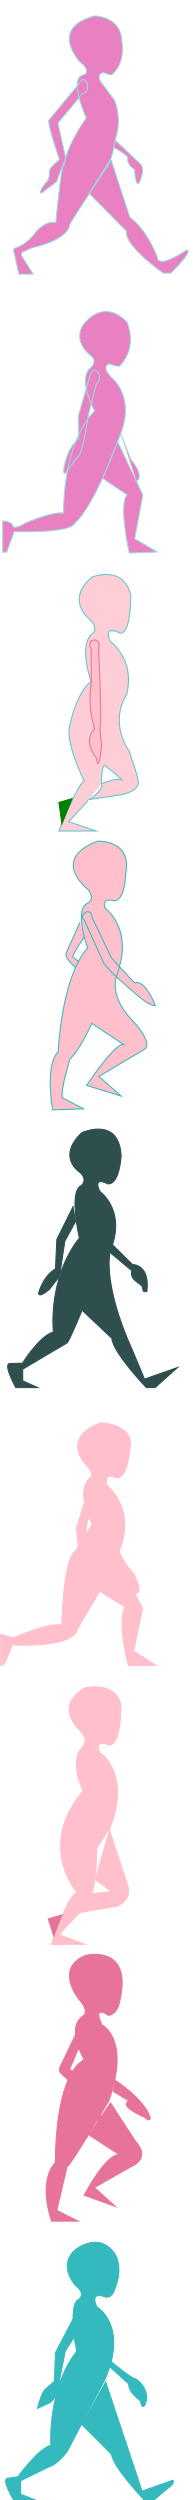
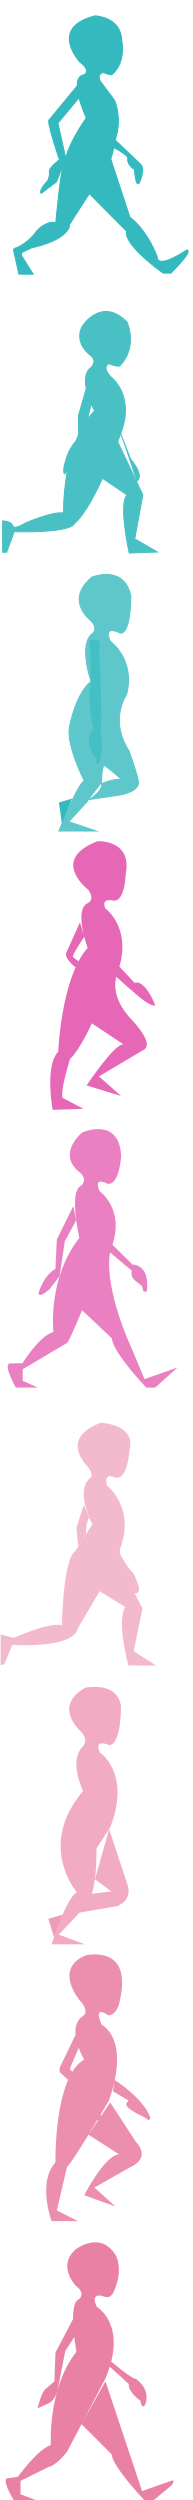
<svg xmlns="http://www.w3.org/2000/svg" version="1.1" x="0" y="0" width="182.5" height="2375.5" viewBox="0 0 182.5 2375.5" enable-background="new 0 0 182.5 2375.5" xml:space="preserve">
-   <path fill="#d30186" opacity="0.5" stroke="#34b9be" stroke-miterlimit="10" d="M80.3 71c0 0 6.5-4-4.5-12.2 0 0-30-32.5 14.5-43.7 0 0 24.5 0.8 25.3 23 0 0 4.8 21.3-9.5 33 0 0-4.5-0.5-7.5-2.2 0 0-6.7 0.3-3.5 8l13.8 18.5c0 0 7.5 17.3 0.8 36.5 0 0-3.7 25-10.5 30.3 0 0-33.5 50.8-33.1 51.5S65 227.8 30 235.5l-9.5 4.5v3l11 17.5H18l-5-22.2c0 0-1-2.2 3-3 0 0 11-4.2 19-16 0 0 9.3-10.2 18-7.7 0 0 5-53 7.3-54S59 145.5 82 112C82 112 63.8 72.8 80.3 71zM46.8 113.8L75.5 79c0 0 2.8-7.7 7.5 0 0 0 2 9.5-4.5 9.8L55 117l7.4 33.1 -8.7 22.6 -14.5 11c0 0-3-1 4-9.7 0 0 4.3-2.5 3.8-11 0 0-1.7-2.5 9.5-11.2C56.5 151.8 43.5 113.8 46.8 113.8zM109.3 133L133.5 156c0 0 4.5 3 0 15s-5.7-10-5.7-10 -6.8-3.7-6.5-10c0 0 3.4-1.8-13.3-11L109.3 133zM105.2 151l18.2 55.4c0 0 15 9.9 26 37.6 0 0-1.7 13.2 28-6.4 0 0 8-1.1-15 21.9H155c0 0-37.8-26.6-34.7-39.8l-35.6-35.9L105.2 151z" />
-   <path fill="#d30186" opacity="0.5" stroke="#34b9be" stroke-miterlimit="10" d="M86.6 349.1c0 0 5.9-5.3 0.2-10.8 0 0-17.2-11.5-8.7-28.2 0 0 18-28.7 42.5-4.2 0 0 10.8 23.1-6.5 41.5 0 0-1 1.9-10.7-1.8 0 0-7.5 2.6 2.5 13.1 0 0 21.3 16.4 10 49.9 0 0-25 72-45.2 88.8 0 0-0.2 9-57.2 7.8l-7.2 19.5H2.5V495c0 0 8.5 0 9.8 5 0 0 0.8 3.7 11.8-3 0 0 26.5-11.5 36.3-9.5 0 0-1.7-64.7 29.5-97.2C89.8 390.3 72.8 359.4 86.6 349.1zM85 358.6c0 0 3.3-14.1 9.8-2.1 0 0 0.3 5.3-3.2 8.3l-7.7 29.9c0 0-5.2 38.1-10.7 40.3l-11.7 15.3c0 0-3.7-1.5 3.5-20.2 0 0 6-12.2 9.8-12.5l-0.2-22.8L85 358.6zM111.8 419.8l23.9 50.4L128 512l21.5 12.5 -26.7 1c0 0-10.5-47-2-55.2l-23.3-15.8L111.8 419.8zM114.7 412.2l9.4 24c0 0 14 15.9 5.6 21.2" />
-   <path fill="pink" opacity="0.8" stroke="#34b9be" stroke-miterlimit="10" d="M83.6 760.8l-18.3 20 25.9 8.8H56c0 0 6.1-15.5 12.5-28.9 4.4-9.2 8.9-17.4 11.5-18.8 0 0-18.7-36.7-13.5-53.2 0 0 5.5-29.7 20-41.2 0 0-12.7-36.2 2-46 0 0 5.5-5.2-3.7-13.2 0 0-23.1-18.7 2.7-40 0 0 30.6-12.2 36.8 18 0 0 0.3 36-10 35.3 0 0-17-9.2-9.5 7.8 0 0 24 17 15.5 50.5 0 0-17.2 24 2.5 54 0 0 8 23.5 8 25.5s5.8 10.8-15.5 15.8l-30.5 4.5c0 0 13.3-8 11.8-15 0 0 10.5-5 19-4 0 0-14-12.7-16.5-13.2s-2.7 16.8-2.7 16.8" />
-   <polygon fill="green" stroke="green" stroke-miterlimit="10" points="56 762.5 68.5 758.8 58.8 782.6 " />
-   <path fill="pink" stroke="#e7739a" stroke-miterlimit="10" d="M93.7 616.7c0 0 3.3-11.4-7.2-7.9 0 0-2.7 4.1 0 7.9L86.8 649c0 0-4.3 18.8 3 43.5 0 0-12 10.5 2 28 0 0 0.5 7.3 2 4.5s2.8-17.2 2.8-17.2 -2.5-14.2-1.2-19.5S93.7 616.7 93.7 616.7z" />
-   <path fill="pink" stroke="#34b9be" stroke-miterlimit="10" d="M83.7 858c0 0 7-3.3 0-12.7 0 0-37-28.3 9-46 0 0 33.3-1.7 26.7 31.3 0 0-0.3 25-11 25.3 0 0-13-3.7-8.3 7.3 0 0 23.3 16.7 14 53L110.7 928c0 0-7.7 18.7 15.7 42.3 0 0 21.7 22.7 9.3 27.7l-41.7 24.8 21 18.6 -32.7-10c0 0 26.7-40.3 35-39l-30-20c0 0-12 26.3-20.7 33.7 0 0-9.3 29.3-7.3 37l20 10.5 -29.3 1c0 0-7.7-42.2 5.3-55.2 0 0 2.9-70.8 28-98.7 0 0-5.1-13.7-5.9-25.7C76.9 867.2 78.2 860.2 83.7 858zM76 876.3l-12.7 28.3c0 0-4.1 4 8.4 14.7l2.9-6c0 0-4-2.7-5.3-4s10.8-19.2 10.8-19.2M80.1 874.3c0 0-5.1-3.3 2.2-8 0 0 5.3-0.8 5.3 5.7l18.3 38.3 22 23.7c0 0 8.7-5.3 19.7 21.3 0 0-3.7 2.7-20.3-12.3 0 0-28.7-24-29.7-30L80.1 874.3z" />
-   <path fill="darkslategray" stroke="darkslategray" stroke-miterlimit="10" d="M104.4 1191.1c0 0-6.9 29.3 21.5 92l11.4 27.3 31.4-11 -21.3 19.1H139c0 0-32-33.5-32.7-46.8l-28.3-26.7c0 0-11.9 29-14.2 31l-42.2 25V1312l14.2 6.5H15c0 0-12.2-21.9-5.9-22.9l12.3-0.3c0 0 15.7-25.7 29.3-29.7 0 0-5.7-50.7 24.7-89.3 0 0-3.7-15.8-4.1-29.7 -0.3-9.4 0.9-17.8 5.8-20 0 0 7-5.3-1.3-12.7 0 0-22.6-14.3 2-37.7 0 0 35.3-16 37.3 22 0 0-1.3 27.7-12.7 26.7 0 0-14.3-8-7.7 7 0 0 23.7 16.7 12 51.3M69.7 1146l-15.7 31.7 -1.3 28c0 0-10.3 4.7-16 22.7 0 0-1 6.3 10.3-3.3l9.6-12.4 5-33.3 10.7-19.7M74.7 1142c0 0-5.7-5.3 2.3-8.7 0 0 4.2 0.3 3.1 4.3l16.5 35 29.3 29c0 0 16.7-0.7 13.7 25.3 0 0-4 2.3-4-2.7s-13-6.7-10.3-16.7l-35.7-30L74.7 1142z" />
-   <path fill="pink" stroke="pink" stroke-miterlimit="10" d="M113.1 1485.3l22.3 43L127 1569l21.3 13.5H122c0 0-11.5-41.6-3-55.5l-24.3-15 -21 35.7c0 0 0.3 18-62 15.3l-7.4 18 -3.7 1.5V1553l12.5 3.3c0 0 33.7-15.3 45.7-12 0 0 1-63.3 13-70.7l16-25.3c0 0-18-33.3-1-44.7 0 0 1.1-4.7-3-9.4 0 0-29-27 12-42.3 0 0 33.7 1.3 27.3 26 0 0-1.7 29-13.7 26 0 0-11.3-5.7-7.7 7.7 0 0 27.3 21 12.3 60.3M79.6 1429.7l-7 22.5 1.8 17.1 7.3-11.6c0 0-0.2-11.1 3-15.6L79.6 1429.7zM84.8 1423.7c0 0-9.1-7 3.6-11.3 0 0 10.3 1.3 6.3 11.3 0 0 13.7 53.7 31.7 70.7 0 0 11.5 20.8 1.6 19.5l-12.5-24.1c0 0-20.7-26.7-21.1-34.9L84.8 1423.7z" />
-   <path fill="pink" stroke="pink" stroke-miterlimit="10" d="M78.3 1660c0 0 7-5.7-1.7-15 0 0-27-23.3 4.3-41.3 0 0 30.3-6.7 34 17.3 0 0 0.7 35-10.7 37.3 0 0-15.7-7-9.3 7 0 0 30 19.3 9.7 71.3l-13 19.9c0 0 2 50.5-15 59.8l-20.7 22 24.7 9.2H49c0 0 13.7-43.8 24-49.5 0 0-38.3-44 6-96.3C79 1701.7 65 1674 78.3 1660zM77.7 1673.3c0 0-7-5.7 2.7-8.7 0 0 8 1.7 3.3 8.7 0 0 7.3 58.7 1.5 79.7 0 0 0.9 21.3-3.1 28.3 0 0-2.9 3-3.8-7.7 0 0-7.2-11.3 1.4-21.3 0 0-6.3-32.5-0.7-42.9L77.7 1673.3zM103.7 1738.1l18 54.5c0 0 4 13-10.7 18.7l-35.3 6 11.7-17.9 18.6-2.1 -15.8-11.6" />
-   <polyline fill="#e7739a" stroke="#e7739a" stroke-miterlimit="10" points="59.4 1819.3 45.9 1823.3 51.3 1840.5 " />
-   <path fill="#e7739a" stroke="#e7739a" stroke-miterlimit="10" d="M79.2 1915.3c0 0 6.3-3.8-3.4-14.5 0 0-25.3-29.7 5.3-42.7 0 0 45.6-11.7 32.6 43.6 0 0-1.7 12.3-10.7 13.3 0 0-15.3-11.3-6.3 9 0 0 27.7 12.8 6.7 72.2 0 0-0.2 0.4-0.7 1.1 -4.9 8.3-35.3 59.8-39 61.6L54 2100.3l20 10.2H49c0 0-13.7-36.8 3.7-55.8 0 0-1.6-81.3 27.3-97.7C80 1957 61.7 1926.8 79.2 1915.3zM104.7 1997.7l24.3 37.3c0 0 15.7 15-5.3 24.3l-34 19.3 20 18 -29.7-10.7c0 0 19.7-38.3 33.1-38.8l-29-18.7M76.3 1924c0 0 2.7-10 8.3-5.7 0 0 8 3.7-1.7 8.7l-16.7 39 25.3 26.1 5.7 23.5c0 0-4.7 2.7-6.3-6s-8.7-10-7.7-17.5 -1.5 0-1.5 0l-23.8-22.1c0 0-3-2.3 0-7.7L76.3 1924zM109 1976.4c0 0 27.7 17.6 33.7 35.6 0 0 0.3 5.3-5 0 0 0-22.3-9.5-17-14.3 2.5-2.3 0.3-2.3 0.3-2.3s-7.8-5-13.7-8.2" />
-   <path fill="#34b9be" stroke="#34b9be" stroke-miterlimit="10" d="M74.6 2185c0 0 7.9-5-2.5-13 0 0-18.4-19-0.1-34.7 0 0 23.3-18.3 38 5.7 0 0 7.7 13-1.7 34 0 0-2.3 7.8-9.3 5.2 0 0-14-5.6-7 9.8 0 0 30 17.1 8 68.4l-36.1 68.9c0 0-9.8 13.3-18.1 15l-26.3 13V2370l14.2 5.5H13c0 0-13.4-21.5-4.7-20.8l8.7-1.3c0 0 19.3-26.7 31.3-30 0 0-3.2-54 24.3-88.7C72.7 2234.7 64.2 2189.3 74.6 2185zM100.2 2262.7l34.8 104.3 29.4-10.3c0 0 1.4 2-1.6 5l-16.6 13.8H137c0 0-30-31.5-31-43.5l-28.6-28.6M72.7 2197.3c0 0 3-13 9.3-7 0 0 5.7 10 0 12.7l-20 31 -7.2 36.7c0 0-2.1 9.7-8.1 12.7l-11.1 5c0 0 4.1-16.7 8.1-18.7l8-7 1-27.3L72.7 2197.3zM105.7 2244c0 0 19 16.2 23.3 16.4 0 0 14 8.6 9.3 23.6 0 0-3 7.4-5-2.9 0 0-11.8-8.2-10.9-15.8l-18.2-16.5" />
+   <path fill="#34b9be" stroke="#34b9be" stroke-miterlimit="10" d="M80.3 71c0 0 6.5-4-4.5-12.2 0 0-30-32.5 14.5-43.7 0 0 24.5 0.8 25.3 23 0 0 4.8 21.3-9.5 33 0 0-4.5-0.5-7.5-2.2 0 0-6.7 0.3-3.5 8l13.8 18.5c0 0 7.5 17.3 0.8 36.5 0 0-3.7 25-10.5 30.3 0 0-33.5 50.8-33.1 51.5S65 227.8 30 235.5l-9.5 4.5v3l11 17.5H18l-5-22.2c0 0-1-2.2 3-3 0 0 11-4.2 19-16 0 0 9.3-10.2 18-7.7 0 0 5-53 7.3-54S59 145.5 82 112C82 112 63.8 72.8 80.3 71zM46.8 113.8L75.5 79c0 0 2.8-7.7 7.5 0 0 0 2 9.5-4.5 9.8L55 117l7.4 33.1 -8.7 22.6 -14.5 11c0 0-3-1 4-9.7 0 0 4.3-2.5 3.8-11 0 0-1.7-2.5 9.5-11.2C56.5 151.8 43.5 113.8 46.8 113.8zM109.3 133L133.5 156c0 0 4.5 3 0 15s-5.7-10-5.7-10 -6.8-3.7-6.5-10c0 0 3.4-1.8-13.3-11L109.3 133zM105.2 151l18.2 55.4c0 0 15 9.9 26 37.6 0 0-1.7 13.2 28-6.4 0 0 8-1.1-15 21.9H155c0 0-37.8-26.6-34.7-39.8l-35.6-35.9L105.2 151z" />
+   <path fill="#34b9be" opacity="0.9" stroke="#34b9be" stroke-miterlimit="10" d="M86.6 349.1c0 0 5.9-5.3 0.2-10.8 0 0-17.2-11.5-8.7-28.2 0 0 18-28.7 42.5-4.2 0 0 10.8 23.1-6.5 41.5 0 0-1 1.9-10.7-1.8 0 0-7.5 2.6 2.5 13.1 0 0 21.3 16.4 10 49.9 0 0-25 72-45.2 88.8 0 0-0.2 9-57.2 7.8l-7.2 19.5H2.5V495c0 0 8.5 0 9.8 5 0 0 0.8 3.7 11.8-3 0 0 26.5-11.5 36.3-9.5 0 0-1.7-64.7 29.5-97.2C89.8 390.3 72.8 359.4 86.6 349.1zM85 358.6c0 0 3.3-14.1 9.8-2.1 0 0 0.3 5.3-3.2 8.3l-7.7 29.9c0 0-5.2 38.1-10.7 40.3l-11.7 15.3c0 0-3.7-1.5 3.5-20.2 0 0 6-12.2 9.8-12.5l-0.2-22.8L85 358.6zM111.8 419.8l23.9 50.4L128 512l21.5 12.5 -26.7 1c0 0-10.5-47-2-55.2l-23.3-15.8L111.8 419.8zM114.7 412.2l9.4 24c0 0 14 15.9 5.6 21.2" />
+   <path fill="#34b9be" opacity="0.8" stroke="#34b9be" stroke-miterlimit="10" d="M83.6 760.8l-18.3 20 25.9 8.8H56c0 0 6.1-15.5 12.5-28.9 4.4-9.2 8.9-17.4 11.5-18.8 0 0-18.7-36.7-13.5-53.2 0 0 5.5-29.7 20-41.2 0 0-12.7-36.2 2-46 0 0 5.5-5.2-3.7-13.2 0 0-23.1-18.7 2.7-40 0 0 30.6-12.2 36.8 18 0 0 0.3 36-10 35.3 0 0-17-9.2-9.5 7.8 0 0 24 17 15.5 50.5 0 0-17.2 24 2.5 54 0 0 8 23.5 8 25.5s5.8 10.8-15.5 15.8l-30.5 4.5c0 0 13.3-8 11.8-15 0 0 10.5-5 19-4 0 0-14-12.7-16.5-13.2s-2.7 16.8-2.7 16.8" />
+   <polygon fill="#34b9be" stroke="none" stroke-miterlimit="10" points="56 762.5 68.5 758.8 58.8 782.6 " />
+   <path fill="#34b9be" opacity="0.6" stroke="#34b9be" stroke-miterlimit="10" d="M93.7 616.7c0 0 3.3-11.4-7.2-7.9 0 0-2.7 4.1 0 7.9L86.8 649c0 0-4.3 18.8 3 43.5 0 0-12 10.5 2 28 0 0 0.5 7.3 2 4.5s2.8-17.2 2.8-17.2 -2.5-14.2-1.2-19.5S93.7 616.7 93.7 616.7z" />
+   <path fill="#d30186" opacity="0.6" stroke="none" stroke-miterlimit="10" d="M83.7 858c0 0 7-3.3 0-12.7 0 0-37-28.3 9-46 0 0 33.3-1.7 26.7 31.3 0 0-0.3 25-11 25.3 0 0-13-3.7-8.3 7.3 0 0 23.3 16.7 14 53L110.7 928c0 0-7.7 18.7 15.7 42.3 0 0 21.7 22.7 9.3 27.7l-41.7 24.8 21 18.6 -32.7-10c0 0 26.7-40.3 35-39l-30-20c0 0-12 26.3-20.7 33.7 0 0-9.3 29.3-7.3 37l20 10.5 -29.3 1c0 0-7.7-42.2 5.3-55.2 0 0 2.9-70.8 28-98.7 0 0-5.1-13.7-5.9-25.7C76.9 867.2 78.2 860.2 83.7 858zM76 876.3l-12.7 28.3c0 0-4.1 4 8.4 14.7l2.9-6c0 0-4-2.7-5.3-4s10.8-19.2 10.8-19.2M80.1 874.3c0 0-5.1-3.3 2.2-8 0 0 5.3-0.8 5.3 5.7l18.3 38.3 22 23.7c0 0 8.7-5.3 19.7 21.3 0 0-3.7 2.7-20.3-12.3 0 0-28.7-24-29.7-30L80.1 874.3z" />
+   <path fill="#d30186" opacity="0.5" stroke="none" stroke-miterlimit="10" d="M104.4 1191.1c0 0-6.9 29.3 21.5 92l11.4 27.3 31.4-11 -21.3 19.1H139c0 0-32-33.5-32.7-46.8l-28.3-26.7c0 0-11.9 29-14.2 31l-42.2 25V1312l14.2 6.5H15c0 0-12.2-21.9-5.9-22.9l12.3-0.3c0 0 15.7-25.7 29.3-29.7 0 0-5.7-50.7 24.7-89.3 0 0-3.7-15.8-4.1-29.7 -0.3-9.4 0.9-17.8 5.8-20 0 0 7-5.3-1.3-12.7 0 0-22.6-14.3 2-37.7 0 0 35.3-16 37.3 22 0 0-1.3 27.7-12.7 26.7 0 0-14.3-8-7.7 7 0 0 23.7 16.7 12 51.3M69.7 1146l-15.7 31.7 -1.3 28c0 0-10.3 4.7-16 22.7 0 0-1 6.3 10.3-3.3l9.6-12.4 5-33.3 10.7-19.7M74.7 1142c0 0-5.7-5.3 2.3-8.7 0 0 4.2 0.3 3.1 4.3l16.5 35 29.3 29c0 0 16.7-0.7 13.7 25.3 0 0-4 2.3-4-2.7s-13-6.7-10.3-16.7l-35.7-30L74.7 1142z" />
+   <path fill="#e7739a" opacity="0.5" stroke="none" stroke-miterlimit="10" d="M113.1 1485.3l22.3 43L127 1569l21.3 13.5H122c0 0-11.5-41.6-3-55.5l-24.3-15 -21 35.7c0 0 0.3 18-62 15.3l-7.4 18 -3.7 1.5V1553l12.5 3.3c0 0 33.7-15.3 45.7-12 0 0 1-63.3 13-70.7l16-25.3c0 0-18-33.3-1-44.7 0 0 1.1-4.7-3-9.4 0 0-29-27 12-42.3 0 0 33.7 1.3 27.3 26 0 0-1.7 29-13.7 26 0 0-11.3-5.7-7.7 7.7 0 0 27.3 21 12.3 60.3M79.6 1429.7l-7 22.5 1.8 17.1 7.3-11.6c0 0-0.2-11.1 3-15.6L79.6 1429.7zM84.8 1423.7c0 0-9.1-7 3.6-11.3 0 0 10.3 1.3 6.3 11.3 0 0 13.7 53.7 31.7 70.7 0 0 11.5 20.8 1.6 19.5l-12.5-24.1c0 0-20.7-26.7-21.1-34.9L84.8 1423.7z" />
+   <path fill="#e7739a" opacity="0.6" stroke="none" stroke-miterlimit="10" d="M78.3 1660c0 0 7-5.7-1.7-15 0 0-27-23.3 4.3-41.3 0 0 30.3-6.7 34 17.3 0 0 0.7 35-10.7 37.3 0 0-15.7-7-9.3 7 0 0 30 19.3 9.7 71.3l-13 19.9c0 0 2 50.5-15 59.8l-20.7 22 24.7 9.2H49c0 0 13.7-43.8 24-49.5 0 0-38.3-44 6-96.3C79 1701.7 65 1674 78.3 1660zM77.7 1673.3c0 0-7-5.7 2.7-8.7 0 0 8 1.7 3.3 8.7 0 0 7.3 58.7 1.5 79.7 0 0 0.9 21.3-3.1 28.3 0 0-2.9 3-3.8-7.7 0 0-7.2-11.3 1.4-21.3 0 0-6.3-32.5-0.7-42.9L77.7 1673.3zM103.7 1738.1l18 54.5c0 0 4 13-10.7 18.7l-35.3 6 11.7-17.9 18.6-2.1 -15.8-11.6" />
+   <polyline fill="#e7739a" opacity="0.7" stroke="none" stroke-miterlimit="10" points="59.4 1819.3 45.9 1823.3 51.3 1840.5 " />
+   <path fill="#e7739a" opacity="0.8" stroke="none" stroke-miterlimit="10" d="M79.2 1915.3c0 0 6.3-3.8-3.4-14.5 0 0-25.3-29.7 5.3-42.7 0 0 45.6-11.7 32.6 43.6 0 0-1.7 12.3-10.7 13.3 0 0-15.3-11.3-6.3 9 0 0 27.7 12.8 6.7 72.2 0 0-0.2 0.4-0.7 1.1 -4.9 8.3-35.3 59.8-39 61.6L54 2100.3l20 10.2H49c0 0-13.7-36.8 3.7-55.8 0 0-1.6-81.3 27.3-97.7C80 1957 61.7 1926.8 79.2 1915.3zM104.7 1997.7l24.3 37.3c0 0 15.7 15-5.3 24.3l-34 19.3 20 18 -29.7-10.7c0 0 19.7-38.3 33.1-38.8l-29-18.7M76.3 1924c0 0 2.7-10 8.3-5.7 0 0 8 3.7-1.7 8.7l-16.7 39 25.3 26.1 5.7 23.5c0 0-4.7 2.7-6.3-6s-8.7-10-7.7-17.5 -1.5 0-1.5 0l-23.8-22.1c0 0-3-2.3 0-7.7L76.3 1924zM109 1976.4c0 0 27.7 17.6 33.7 35.6 0 0 0.3 5.3-5 0 0 0-22.3-9.5-17-14.3 2.5-2.3 0.3-2.3 0.3-2.3s-7.8-5-13.7-8.2" />
+   <path fill="#e7739a" opacity="0.9" stroke="none" stroke-miterlimit="10" d="M74.6 2185c0 0 7.9-5-2.5-13 0 0-18.4-19-0.1-34.7 0 0 23.3-18.3 38 5.7 0 0 7.7 13-1.7 34 0 0-2.3 7.8-9.3 5.2 0 0-14-5.6-7 9.8 0 0 30 17.1 8 68.4l-36.1 68.9c0 0-9.8 13.3-18.1 15l-26.3 13V2370l14.2 5.5H13c0 0-13.4-21.5-4.7-20.8l8.7-1.3c0 0 19.3-26.7 31.3-30 0 0-3.2-54 24.3-88.7C72.7 2234.7 64.2 2189.3 74.6 2185zM100.2 2262.7l34.8 104.3 29.4-10.3c0 0 1.4 2-1.6 5l-16.6 13.8H137c0 0-30-31.5-31-43.5l-28.6-28.6M72.7 2197.3c0 0 3-13 9.3-7 0 0 5.7 10 0 12.7l-20 31 -7.2 36.7c0 0-2.1 9.7-8.1 12.7l-11.1 5c0 0 4.1-16.7 8.1-18.7l8-7 1-27.3L72.7 2197.3zM105.7 2244c0 0 19 16.2 23.3 16.4 0 0 14 8.6 9.3 23.6 0 0-3 7.4-5-2.9 0 0-11.8-8.2-10.9-15.8l-18.2-16.5" />
</svg>
